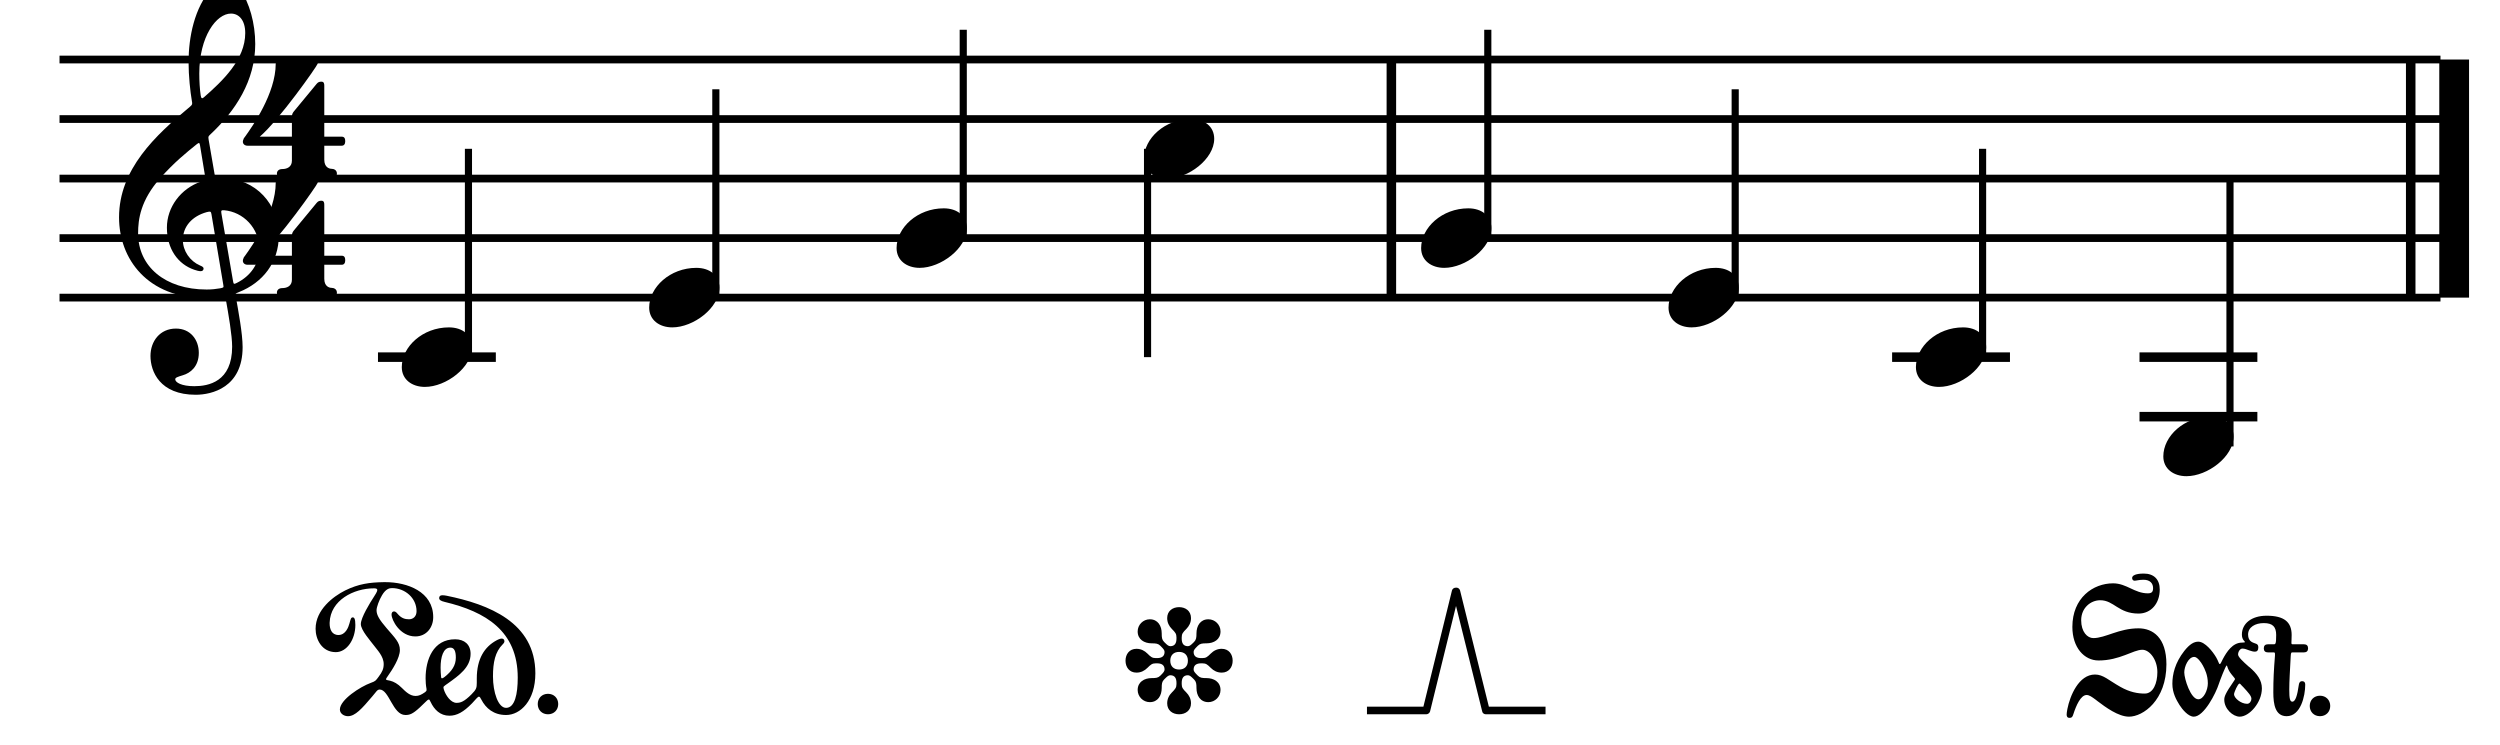
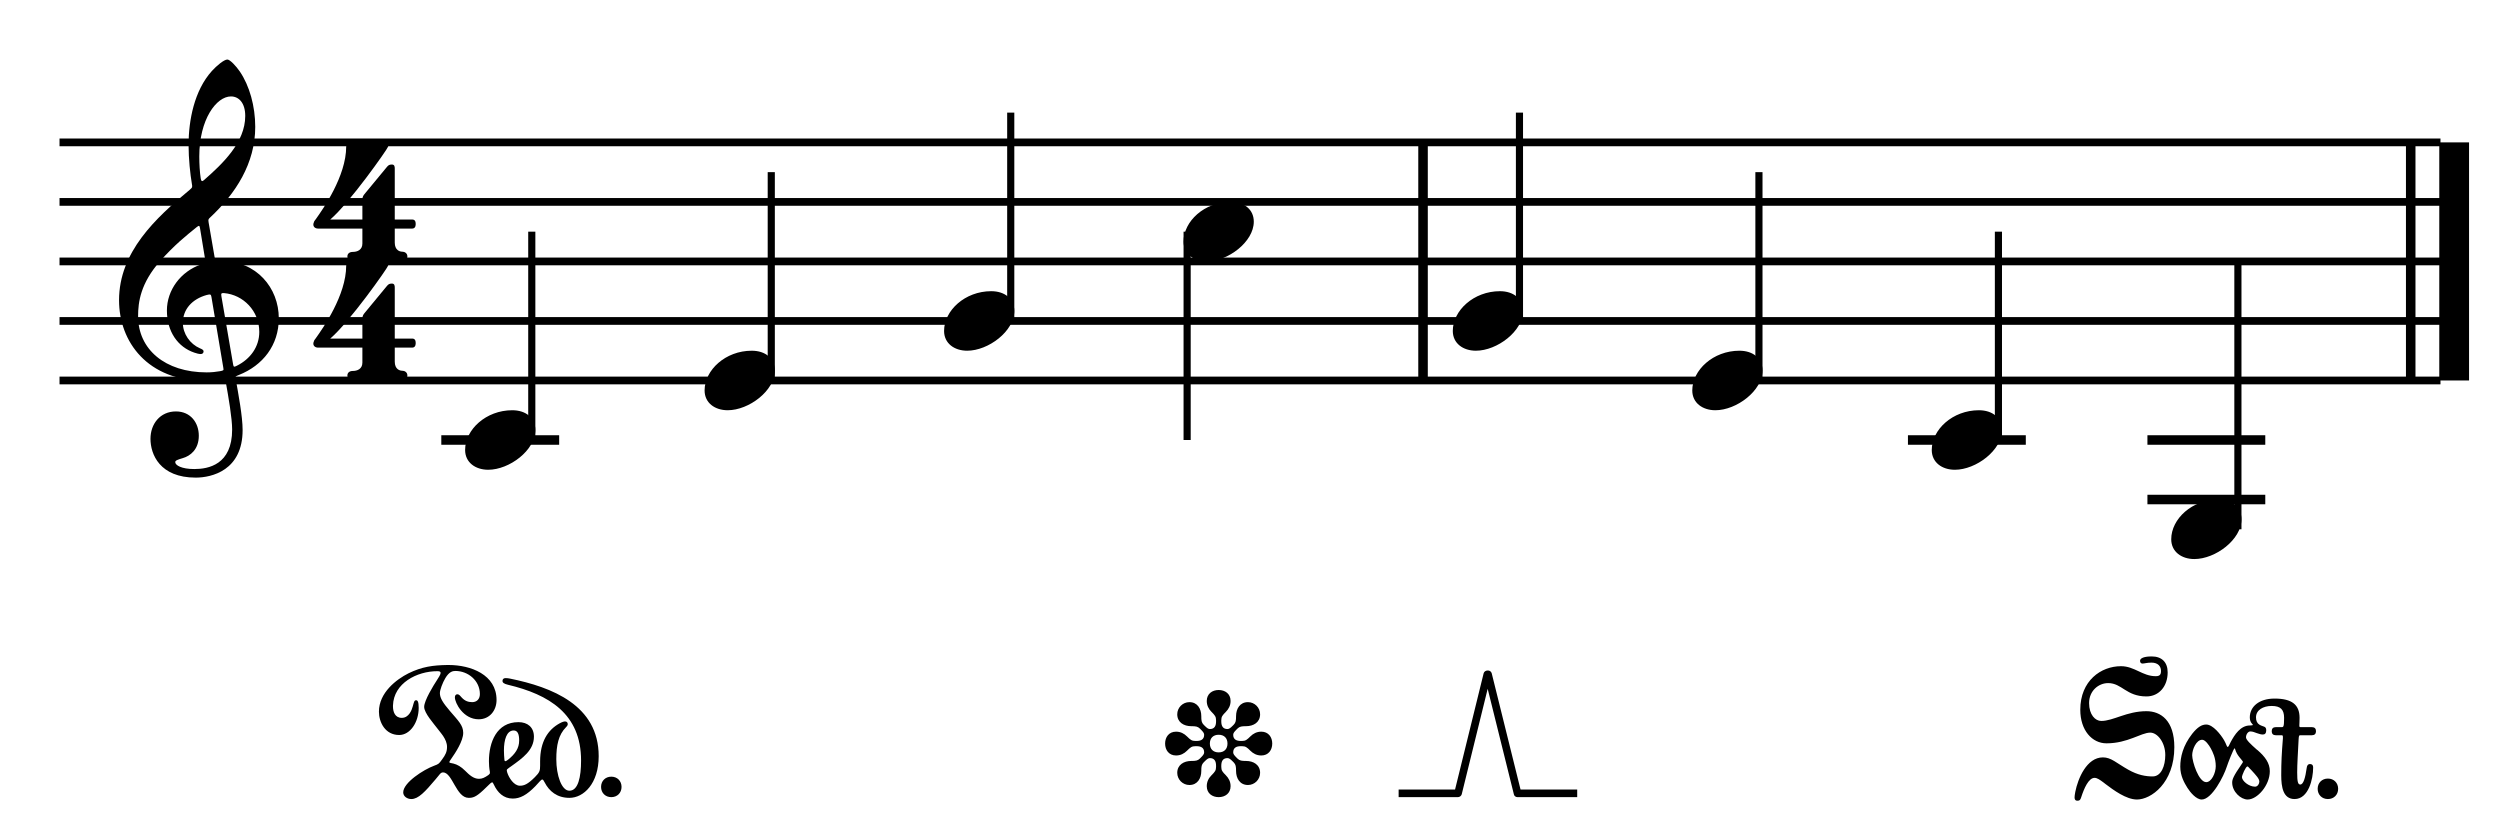
- <svg xmlns="http://www.w3.org/2000/svg" width="294" height="87.5" viewBox="-250 -250 10500 3125">
+ <svg xmlns="http://www.w3.org/2000/svg" width="294" height="97.244" viewBox="-250 -598 10500 3473">
  <line x1="0" y1="0" x2="10000" y2="0" stroke="black" stroke-width="32.5" />
  <line x1="0" y1="250" x2="10000" y2="250" stroke="black" stroke-width="32.5" />
  <line x1="0" y1="500" x2="10000" y2="500" stroke="black" stroke-width="32.5" />
  <line x1="0" y1="750" x2="10000" y2="750" stroke="black" stroke-width="32.5" />
  <line x1="0" y1="1000" x2="10000" y2="1000" stroke="black" stroke-width="32.5" />
  <path d="M364 252C387 252 413 250 433 246C444 244 446 243 448 255C460 322 475 409 475 456C475 604 375 622 316 622C262 622 236 606 236 593C236 586 245 583 268 576C299 567 335 540 335 482C335 427 300 380 239 380C172 380 132 433 132 495C132 560 171 658 322 658C389 658 519 628 519 458C519 401 501 306 490 244C488 232 489 233 503 227C604 187 671 102 671 -11C671 -139 577 -252 430 -252C404 -252 404 -252 401 -270L376 -415C374 -427 376 -428 382 -434C490 -535 572 -662 572 -815C572 -902 548 -988 507 -1048C492 -1070 466 -1098 455 -1098C441 -1098 410 -1072 390 -1050C316 -968 292 -843 292 -739C292 -681 299 -616 306 -575C308 -563 309 -561 297 -551C153 -432 0 -289 0 -87C0 87 119 252 364 252ZM80 -20C80 -79 90 -158 173 -252C233 -319 279 -356 326 -394C336 -402 338 -401 340 -390L361 -262C364 -243 364 -244 346 -238C258 -208 201 -129 201 -44C201 46 248 110 316 133C324 136 336 139 343 139C351 139 355 134 355 128C355 121 347 118 340 115C298 97 268 54 268 8C268 -49 307 -92 368 -109C384 -113 386 -112 388 -101L438 197C440 208 439 208 424 211C408 214 388 216 368 216C193 216 80 119 80 -20ZM470 -943C503 -943 530 -916 530 -861C530 -750 435 -660 356 -591C349 -585 345 -586 343 -599C339 -625 337 -659 337 -691C337 -847 409 -943 470 -943ZM441 -117C522 -110 589 -42 589 46C589 109 551 160 495 188C483 194 481 194 479 182L430 -103C428 -115 429 -118 441 -117Z" fill="black" transform="translate(250, 750)" />
-   <path d="M40 112L226 112L226 175C226 202 204 210 186 210C170 210 163 219 163 229C163 239 167 250 182 250L395 250C405 250 415 243 415 229C415 215 403 209 393 209C383 209 362 203 362 171L362 112L435 112C445 112 450 105 450 93C450 81 446 74 435 74L362 74L362 -140C362 -148 361 -157 350 -157C341 -157 336 -155 330 -148L235 -33C231 -28 226 -22 226 -10L226 74L91 74C171 6 331 -221 334 -232C334 -234 335 -235 335 -237C335 -245 328 -251 320 -251C311 -251 270 -249 252 -249C234 -249 189 -251 181 -251C172 -251 158 -248 158 -232C158 -108 60 31 30 73L24 81C24 82 23 83 23 84C21 88 20 92 20 95C20 105 28 112 40 112Z" fill="black" transform="translate(750, 250)" />
-   <path d="M40 112L226 112L226 175C226 202 204 210 186 210C170 210 163 219 163 229C163 239 167 250 182 250L395 250C405 250 415 243 415 229C415 215 403 209 393 209C383 209 362 203 362 171L362 112L435 112C445 112 450 105 450 93C450 81 446 74 435 74L362 74L362 -140C362 -148 361 -157 350 -157C341 -157 336 -155 330 -148L235 -33C231 -28 226 -22 226 -10L226 74L91 74C171 6 331 -221 334 -232C334 -234 335 -235 335 -237C335 -245 328 -251 320 -251C311 -251 270 -249 252 -249C234 -249 189 -251 181 -251C172 -251 158 -248 158 -232C158 -108 60 31 30 73L24 81C24 82 23 83 23 84C21 88 20 92 20 95C20 105 28 112 40 112Z" fill="black" transform="translate(750, 750)" />
-   <path d="M0 42C0 94 43 125 97 125C186 125 295 43 295 -42C295 -93 255 -125 198 -125C88 -125 0 -44 0 42Z" fill="black" transform="translate(1437.5, 1250)" />
-   <line x1="1337.5" y1="1250" x2="1832.5" y2="1250" stroke="black" stroke-width="40" />
-   <line x1="1717.5" y1="375" x2="1717.5" y2="1250" stroke="black" stroke-width="30" />
-   <path d="M85 -261C131 -261 167 -314 167 -375C167 -402 162 -407 156 -407C148 -407 147 -398 142 -381C138 -366 126 -333 96 -333C67 -333 59 -359 59 -381L59 -385C62 -479 160 -529 245 -529C253 -529 259 -528 259 -522C259 -514 250 -502 244 -492C229 -469 190 -406 190 -379C190 -353 231 -308 245 -289C258 -271 286 -244 286 -211C286 -191 280 -178 265 -158C252 -140 251 -139 232 -132C188 -116 102 -61 102 -20C102 -3 119 8 136 8C166 8 194 -23 238 -75L252 -92C257 -98 261 -104 269 -104C309 -104 324 3 377 3C394 3 407 0 438 -29L464 -54C468 -58 472 -62 476 -62C478 -62 479 -60 483 -52C498 -20 523 6 562 6C593 6 621 -9 657 -46C674 -64 681 -74 686 -74C690 -74 692 -69 696 -62C715 -25 748 3 800 3C860 3 923 -57 923 -172C923 -386 727 -462 550 -498C545 -499 538 -500 532 -500C522 -500 519 -494 519 -488C519 -481 525 -476 542 -472C714 -431 849 -350 849 -154C849 -85 837 -27 800 -27C767 -27 745 -92 745 -159C745 -218 754 -262 786 -294C792 -300 793 -303 793 -307C793 -313 789 -318 782 -318C777 -318 770 -316 759 -310C710 -283 677 -234 677 -150L677 -132C677 -111 675 -104 655 -84C624 -53 609 -48 592 -48C567 -48 546 -81 539 -103C538 -107 537 -110 537 -113C537 -116 539 -118 546 -123L556 -130C602 -163 651 -197 651 -254C651 -293 625 -315 586 -315C494 -315 462 -230 462 -151C462 -137 463 -122 466 -106L466 -102C466 -99 465 -97 460 -93C444 -82 434 -77 420 -77C397 -77 379 -94 362 -111C345 -128 329 -137 313 -141C302 -144 296 -143 296 -147C296 -150 298 -153 303 -160C322 -187 354 -236 354 -270C354 -302 333 -321 298 -362C269 -396 256 -416 256 -437C256 -450 267 -480 279 -500C295 -527 310 -530 321 -530C375 -530 424 -489 424 -433C424 -411 410 -399 392 -399C375 -399 361 -404 348 -418C342 -424 338 -432 329 -432C323 -432 319 -427 319 -419C319 -396 354 -327 419 -327C465 -327 494 -364 494 -408C494 -515 385 -555 293 -555L287 -555C227 -554 181 -548 124 -520C74 -495 0 -439 0 -359C0 -315 26 -261 85 -261ZM976 0C1001 0 1019 -18 1019 -43C1019 -68 1001 -86 976 -86C951 -86 933 -68 933 -43C933 -18 951 0 976 0ZM525 -196C525 -240 536 -280 566 -280C582 -280 589 -266 589 -238C589 -205 572 -181 542 -157C537 -153 533 -151 531 -151C529 -151 527 -153 527 -158C526 -170 525 -182 525 -196Z" fill="black" transform="translate(1075.5, 2750)" />
-   <path d="M0 42C0 94 43 125 97 125C186 125 295 43 295 -42C295 -93 255 -125 198 -125C88 -125 0 -44 0 42Z" fill="black" transform="translate(2476.562, 1000)" />
-   <line x1="2756.562" y1="125" x2="2756.562" y2="1000" stroke="black" stroke-width="30" />
-   <path d="M0 42C0 94 43 125 97 125C186 125 295 43 295 -42C295 -93 255 -125 198 -125C88 -125 0 -44 0 42Z" fill="black" transform="translate(3515.625, 750)" />
-   <line x1="3795.625" y1="-125" x2="3795.625" y2="750" stroke="black" stroke-width="30" />
-   <path d="M0 42C0 94 43 125 97 125C186 125 295 43 295 -42C295 -93 255 -125 198 -125C88 -125 0 -44 0 42Z" fill="black" transform="translate(4554.688, 375)" />
-   <line x1="4569.688" y1="375" x2="4569.688" y2="1250" stroke="black" stroke-width="30" />
-   <path d="M46 -175C65 -175 80 -183 92 -195C106 -209 112 -214 127 -214L132 -214C150 -214 164 -208 164 -188C164 -181 159 -175 150 -166L146 -162C137 -153 128 -152 110 -152C79 -152 51 -136 51 -102C51 -74 74 -51 102 -51C136 -51 152 -79 152 -110C152 -128 153 -137 162 -146L166 -150C175 -159 181 -164 188 -164C208 -164 214 -150 214 -132L214 -127C214 -112 209 -106 195 -92C183 -80 175 -65 175 -46C175 -16 198 0 225 0C252 0 275 -16 275 -46C275 -65 267 -80 255 -92C241 -106 236 -112 236 -127L236 -132C236 -150 242 -164 262 -164C269 -164 275 -159 284 -150L288 -146C297 -137 298 -128 298 -110C298 -79 314 -51 348 -51C376 -51 399 -74 399 -102C399 -136 371 -152 340 -152C322 -152 313 -153 304 -162L300 -166C291 -175 286 -181 286 -188C286 -208 300 -214 318 -214L323 -214C338 -214 344 -209 358 -195C370 -183 385 -175 404 -175C434 -175 450 -198 450 -225C450 -252 434 -275 404 -275C385 -275 370 -267 358 -255C344 -241 338 -236 323 -236L318 -236C300 -236 286 -242 286 -262C286 -269 291 -275 300 -284L304 -288C313 -297 322 -298 340 -298C371 -298 399 -314 399 -348C399 -376 376 -399 348 -399C314 -399 298 -371 298 -340C298 -322 297 -313 288 -304L284 -300C275 -291 269 -286 262 -286C242 -286 236 -300 236 -318L236 -323C236 -338 241 -344 255 -358C267 -370 275 -385 275 -404C275 -434 252 -450 225 -450C198 -450 175 -434 175 -404C175 -385 183 -370 195 -358C209 -344 214 -338 214 -323L214 -318C214 -300 208 -286 188 -286C181 -286 175 -291 166 -300L162 -304C153 -313 152 -322 152 -340C152 -371 136 -399 102 -399C74 -399 51 -376 51 -348C51 -314 79 -298 110 -298C128 -298 137 -297 146 -288L150 -284C159 -275 164 -269 164 -262C164 -242 150 -236 132 -236L127 -236C112 -236 106 -241 92 -255C80 -267 65 -275 46 -275C16 -275 0 -252 0 -225C0 -198 16 -175 46 -175ZM188 -225C188 -248 202 -262 225 -262C248 -262 262 -248 262 -225C262 -202 248 -188 225 -188C202 -188 188 -202 188 -225Z" fill="black" transform="translate(4477.188, 2750)" />
-   <line x1="5593.75" y1="0" x2="5593.75" y2="1000" stroke="black" stroke-width="40" />
-   <path d="M0 42C0 94 43 125 97 125C186 125 295 43 295 -42C295 -93 255 -125 198 -125C88 -125 0 -44 0 42Z" fill="black" transform="translate(5718.75, 750)" />
-   <line x1="5998.75" y1="-125" x2="5998.75" y2="750" stroke="black" stroke-width="30" />
-   <path d="M249 0C256 0 263 -5 265 -12L374 -455L484 -12C485 -5 492 0 499 0L750 0L750 -32L512 -32L391 -520C389 -527 383 -532 375 -532C365 -532 359 -527 357 -520L237 -32L0 -32L0 0Z" fill="black" transform="translate(5491.25, 2750)" />
-   <path d="M0 42C0 94 43 125 97 125C186 125 295 43 295 -42C295 -93 255 -125 198 -125C88 -125 0 -44 0 42Z" fill="black" transform="translate(6757.812, 1000)" />
-   <line x1="7037.812" y1="125" x2="7037.812" y2="1000" stroke="black" stroke-width="30" />
-   <path d="M0 42C0 94 43 125 97 125C186 125 295 43 295 -42C295 -93 255 -125 198 -125C88 -125 0 -44 0 42Z" fill="black" transform="translate(7796.875, 1250)" />
-   <line x1="7696.875" y1="1250" x2="8191.875" y2="1250" stroke="black" stroke-width="40" />
-   <line x1="8076.875" y1="375" x2="8076.875" y2="1250" stroke="black" stroke-width="30" />
-   <path d="M0 42C0 94 43 125 97 125C186 125 295 43 295 -42C295 -93 255 -125 198 -125C88 -125 0 -44 0 42Z" fill="black" transform="translate(8835.938, 1625)" />
-   <line x1="8735.938" y1="1250" x2="9230.938" y2="1250" stroke="black" stroke-width="40" />
-   <line x1="8735.938" y1="1500" x2="9230.938" y2="1500" stroke="black" stroke-width="40" />
-   <line x1="9115.938" y1="500" x2="9115.938" y2="1625" stroke="black" stroke-width="30" />
-   <path d="M474 -39C486 -20 511 10 534 10C577 10 627 -89 639 -127C643 -140 668 -205 672 -205C675 -205 674 -197 682 -183C687 -174 696 -163 702 -156C706 -151 707 -150 707 -148C707 -146 706 -145 702 -139C666 -87 662 -74 662 -61C662 -23 698 10 727 10C767 10 820 -49 820 -109C820 -143 800 -170 769 -197L765 -200C740 -222 720 -241 720 -251C720 -264 729 -276 738 -276C748 -276 757 -272 765 -269C776 -265 784 -263 791 -263C800 -263 805 -269 805 -281C805 -299 792 -295 777 -304C767 -310 762 -320 762 -335C762 -366 792 -383 828 -383C866 -383 880 -367 880 -333C880 -294 877 -294 869 -294L845 -294C834 -294 828 -288 828 -277C828 -266 834 -260 845 -260L867 -260C873 -260 875 -260 875 -253L875 -247C870 -184 868 -147 868 -92C868 -42 876 8 924 8C983 8 1002 -77 1002 -124C1002 -136 996 -139 989 -139C979 -139 976 -131 975 -123C969 -80 961 -53 948 -53C938 -53 935 -65 935 -104C935 -139 938 -183 941 -243C942 -260 943 -260 951 -260L997 -260C1008 -260 1014 -266 1014 -277C1014 -288 1008 -294 997 -294L950 -294C945 -294 944 -295 944 -301C944 -307 945 -317 945 -333C945 -388 913 -414 840 -414C775 -414 736 -380 736 -335C736 -312 749 -307 749 -303C749 -302 740 -301 736 -301C697 -301 672 -262 656 -232C649 -219 647 -211 643 -211C639 -211 638 -222 628 -239C614 -263 581 -305 553 -305C535 -305 517 -295 494 -266C455 -216 444 -168 444 -128C444 -89 461 -60 474 -39ZM12 15C23 15 25 9 28 0C40 -37 59 -81 84 -81C95 -81 106 -73 121 -62L130 -55C163 -30 217 10 262 10C321 10 419 -59 419 -210C419 -322 362 -361 302 -361C219 -361 163 -320 112 -320C87 -320 61 -346 61 -395C61 -447 101 -479 141 -479C199 -479 217 -423 302 -423C355 -423 391 -466 391 -524C391 -567 366 -591 324 -591C312 -591 275 -590 275 -572C275 -565 280 -561 285 -561C293 -561 304 -565 323 -565C351 -565 363 -549 363 -530C363 -515 358 -508 341 -508C285 -508 252 -550 195 -550C111 -550 24 -489 24 -367C24 -280 74 -226 134 -226C224 -226 279 -271 318 -271C348 -271 381 -230 381 -177C381 -131 364 -87 328 -87C298 -87 265 -93 226 -115C176 -143 154 -167 119 -167C51 -167 14 -78 3 -22C1 -12 0 -3 0 1C0 8 2 15 12 15ZM536 -241C549 -241 565 -218 572 -205C580 -190 593 -165 593 -130C593 -101 575 -63 553 -63C521 -63 494 -149 494 -176C494 -200 511 -241 536 -241ZM1021 -35C1021 -10 1039 8 1064 8C1089 8 1107 -10 1107 -35C1107 -60 1089 -78 1064 -78C1039 -78 1021 -60 1021 -35ZM726 -129C728 -129 730 -127 736 -120L742 -114C764 -90 776 -77 776 -65C776 -56 769 -44 758 -44C731 -44 703 -69 703 -84C703 -92 719 -129 726 -129Z" fill="black" transform="translate(8429.938, 2750)" />
+   <path d="M40 112L226 112L226 175C226 202 204 210 186 210C170 210 163 219 163 229C163 239 167 250 182 250L395 250C405 250 415 243 415 229C415 215 403 209 393 209C383 209 362 203 362 171L362 112L435 112C445 112 450 105 450 93C450 81 446 74 435 74L362 74L362 -140C362 -148 361 -157 350 -157C341 -157 336 -155 330 -148L235 -33C231 -28 226 -22 226 -10L226 74L91 74C171 6 331 -221 334 -232C334 -234 335 -235 335 -237C335 -245 328 -251 320 -251C311 -251 270 -249 252 -249C234 -249 189 -251 181 -251C172 -251 158 -248 158 -232C158 -108 60 31 30 73L24 81C24 82 23 83 23 84C21 88 20 92 20 95C20 105 28 112 40 112Z" fill="black" transform="translate(1046, 250)" />
+   <path d="M40 112L226 112L226 175C226 202 204 210 186 210C170 210 163 219 163 229C163 239 167 250 182 250L395 250C405 250 415 243 415 229C415 215 403 209 393 209C383 209 362 203 362 171L362 112L435 112C445 112 450 105 450 93C450 81 446 74 435 74L362 74L362 -140C362 -148 361 -157 350 -157C341 -157 336 -155 330 -148L235 -33C231 -28 226 -22 226 -10L226 74L91 74C171 6 331 -221 334 -232C334 -234 335 -235 335 -237C335 -245 328 -251 320 -251C311 -251 270 -249 252 -249C234 -249 189 -251 181 -251C172 -251 158 -248 158 -232C158 -108 60 31 30 73L24 81C24 82 23 83 23 84C21 88 20 92 20 95C20 105 28 112 40 112Z" fill="black" transform="translate(1046, 750)" />
+   <path d="M0 42C0 94 43 125 97 125C186 125 295 43 295 -42C295 -93 255 -125 198 -125C88 -125 0 -44 0 42Z" fill="black" transform="translate(1703.5, 1250)" />
+   <line x1="1603.5" y1="1250" x2="2098.5" y2="1250" stroke="black" stroke-width="40" />
+   <line x1="1983.5" y1="375" x2="1983.5" y2="1250" stroke="black" stroke-width="30" />
+   <path d="M85 -261C131 -261 167 -314 167 -375C167 -402 162 -407 156 -407C148 -407 147 -398 142 -381C138 -366 126 -333 96 -333C67 -333 59 -359 59 -381L59 -385C62 -479 160 -529 245 -529C253 -529 259 -528 259 -522C259 -514 250 -502 244 -492C229 -469 190 -406 190 -379C190 -353 231 -308 245 -289C258 -271 286 -244 286 -211C286 -191 280 -178 265 -158C252 -140 251 -139 232 -132C188 -116 102 -61 102 -20C102 -3 119 8 136 8C166 8 194 -23 238 -75L252 -92C257 -98 261 -104 269 -104C309 -104 324 3 377 3C394 3 407 0 438 -29L464 -54C468 -58 472 -62 476 -62C478 -62 479 -60 483 -52C498 -20 523 6 562 6C593 6 621 -9 657 -46C674 -64 681 -74 686 -74C690 -74 692 -69 696 -62C715 -25 748 3 800 3C860 3 923 -57 923 -172C923 -386 727 -462 550 -498C545 -499 538 -500 532 -500C522 -500 519 -494 519 -488C519 -481 525 -476 542 -472C714 -431 849 -350 849 -154C849 -85 837 -27 800 -27C767 -27 745 -92 745 -159C745 -218 754 -262 786 -294C792 -300 793 -303 793 -307C793 -313 789 -318 782 -318C777 -318 770 -316 759 -310C710 -283 677 -234 677 -150L677 -132C677 -111 675 -104 655 -84C624 -53 609 -48 592 -48C567 -48 546 -81 539 -103C538 -107 537 -110 537 -113C537 -116 539 -118 546 -123L556 -130C602 -163 651 -197 651 -254C651 -293 625 -315 586 -315C494 -315 462 -230 462 -151C462 -137 463 -122 466 -106L466 -102C466 -99 465 -97 460 -93C444 -82 434 -77 420 -77C397 -77 379 -94 362 -111C345 -128 329 -137 313 -141C302 -144 296 -143 296 -147C296 -150 298 -153 303 -160C322 -187 354 -236 354 -270C354 -302 333 -321 298 -362C269 -396 256 -416 256 -437C256 -450 267 -480 279 -500C295 -527 310 -530 321 -530C375 -530 424 -489 424 -433C424 -411 410 -399 392 -399C375 -399 361 -404 348 -418C342 -424 338 -432 329 -432C323 -432 319 -427 319 -419C319 -396 354 -327 419 -327C465 -327 494 -364 494 -408C494 -515 385 -555 293 -555L287 -555C227 -554 181 -548 124 -520C74 -495 0 -439 0 -359C0 -315 26 -261 85 -261ZM976 0C1001 0 1019 -18 1019 -43C1019 -68 1001 -86 976 -86C951 -86 933 -68 933 -43C933 -18 951 0 976 0ZM525 -196C525 -240 536 -280 566 -280C582 -280 589 -266 589 -238C589 -205 572 -181 542 -157C537 -153 533 -151 531 -151C529 -151 527 -153 527 -158C526 -170 525 -182 525 -196Z" fill="black" transform="translate(1341.5, 2750)" />
+   <path d="M0 42C0 94 43 125 97 125C186 125 295 43 295 -42C295 -93 255 -125 198 -125C88 -125 0 -44 0 42Z" fill="black" transform="translate(2709.312, 1000)" />
+   <line x1="2989.312" y1="125" x2="2989.312" y2="1000" stroke="black" stroke-width="30" />
+   <path d="M0 42C0 94 43 125 97 125C186 125 295 43 295 -42C295 -93 255 -125 198 -125C88 -125 0 -44 0 42Z" fill="black" transform="translate(3715.125, 750)" />
+   <line x1="3995.125" y1="-125" x2="3995.125" y2="750" stroke="black" stroke-width="30" />
+   <path d="M0 42C0 94 43 125 97 125C186 125 295 43 295 -42C295 -93 255 -125 198 -125C88 -125 0 -44 0 42Z" fill="black" transform="translate(4720.938, 375)" />
+   <line x1="4735.938" y1="375" x2="4735.938" y2="1250" stroke="black" stroke-width="30" />
+   <path d="M46 -175C65 -175 80 -183 92 -195C106 -209 112 -214 127 -214L132 -214C150 -214 164 -208 164 -188C164 -181 159 -175 150 -166L146 -162C137 -153 128 -152 110 -152C79 -152 51 -136 51 -102C51 -74 74 -51 102 -51C136 -51 152 -79 152 -110C152 -128 153 -137 162 -146L166 -150C175 -159 181 -164 188 -164C208 -164 214 -150 214 -132L214 -127C214 -112 209 -106 195 -92C183 -80 175 -65 175 -46C175 -16 198 0 225 0C252 0 275 -16 275 -46C275 -65 267 -80 255 -92C241 -106 236 -112 236 -127L236 -132C236 -150 242 -164 262 -164C269 -164 275 -159 284 -150L288 -146C297 -137 298 -128 298 -110C298 -79 314 -51 348 -51C376 -51 399 -74 399 -102C399 -136 371 -152 340 -152C322 -152 313 -153 304 -162L300 -166C291 -175 286 -181 286 -188C286 -208 300 -214 318 -214L323 -214C338 -214 344 -209 358 -195C370 -183 385 -175 404 -175C434 -175 450 -198 450 -225C450 -252 434 -275 404 -275C385 -275 370 -267 358 -255C344 -241 338 -236 323 -236L318 -236C300 -236 286 -242 286 -262C286 -269 291 -275 300 -284L304 -288C313 -297 322 -298 340 -298C371 -298 399 -314 399 -348C399 -376 376 -399 348 -399C314 -399 298 -371 298 -340C298 -322 297 -313 288 -304L284 -300C275 -291 269 -286 262 -286C242 -286 236 -300 236 -318L236 -323C236 -338 241 -344 255 -358C267 -370 275 -385 275 -404C275 -434 252 -450 225 -450C198 -450 175 -434 175 -404C175 -385 183 -370 195 -358C209 -344 214 -338 214 -323L214 -318C214 -300 208 -286 188 -286C181 -286 175 -291 166 -300L162 -304C153 -313 152 -322 152 -340C152 -371 136 -399 102 -399C74 -399 51 -376 51 -348C51 -314 79 -298 110 -298C128 -298 137 -297 146 -288L150 -284C159 -275 164 -269 164 -262C164 -242 150 -236 132 -236L127 -236C112 -236 106 -241 92 -255C80 -267 65 -275 46 -275C16 -275 0 -252 0 -225C0 -198 16 -175 46 -175ZM188 -225C188 -248 202 -262 225 -262C248 -262 262 -248 262 -225C262 -202 248 -188 225 -188C202 -188 188 -202 188 -225Z" fill="black" transform="translate(4643.438, 2750)" />
+   <line x1="5726.75" y1="0" x2="5726.75" y2="1000" stroke="black" stroke-width="40" />
+   <path d="M0 42C0 94 43 125 97 125C186 125 295 43 295 -42C295 -93 255 -125 198 -125C88 -125 0 -44 0 42Z" fill="black" transform="translate(5851.75, 750)" />
+   <line x1="6131.75" y1="-125" x2="6131.75" y2="750" stroke="black" stroke-width="30" />
+   <path d="M249 0C256 0 263 -5 265 -12L374 -455L484 -12C485 -5 492 0 499 0L750 0L750 -32L512 -32L391 -520C389 -527 383 -532 375 -532C365 -532 359 -527 357 -520L237 -32L0 -32L0 0Z" fill="black" transform="translate(5624.25, 2750)" />
+   <path d="M0 42C0 94 43 125 97 125C186 125 295 43 295 -42C295 -93 255 -125 198 -125C88 -125 0 -44 0 42Z" fill="black" transform="translate(6857.562, 1000)" />
+   <line x1="7137.562" y1="125" x2="7137.562" y2="1000" stroke="black" stroke-width="30" />
+   <path d="M0 42C0 94 43 125 97 125C186 125 295 43 295 -42C295 -93 255 -125 198 -125C88 -125 0 -44 0 42Z" fill="black" transform="translate(7863.375, 1250)" />
+   <line x1="7763.375" y1="1250" x2="8258.375" y2="1250" stroke="black" stroke-width="40" />
+   <line x1="8143.375" y1="375" x2="8143.375" y2="1250" stroke="black" stroke-width="30" />
+   <path d="M0 42C0 94 43 125 97 125C186 125 295 43 295 -42C295 -93 255 -125 198 -125C88 -125 0 -44 0 42Z" fill="black" transform="translate(8869.188, 1625)" />
+   <line x1="8769.188" y1="1250" x2="9264.188" y2="1250" stroke="black" stroke-width="40" />
+   <line x1="8769.188" y1="1500" x2="9264.188" y2="1500" stroke="black" stroke-width="40" />
+   <line x1="9149.188" y1="500" x2="9149.188" y2="1625" stroke="black" stroke-width="30" />
+   <path d="M474 -39C486 -20 511 10 534 10C577 10 627 -89 639 -127C643 -140 668 -205 672 -205C675 -205 674 -197 682 -183C687 -174 696 -163 702 -156C706 -151 707 -150 707 -148C707 -146 706 -145 702 -139C666 -87 662 -74 662 -61C662 -23 698 10 727 10C767 10 820 -49 820 -109C820 -143 800 -170 769 -197L765 -200C740 -222 720 -241 720 -251C720 -264 729 -276 738 -276C748 -276 757 -272 765 -269C776 -265 784 -263 791 -263C800 -263 805 -269 805 -281C805 -299 792 -295 777 -304C767 -310 762 -320 762 -335C762 -366 792 -383 828 -383C866 -383 880 -367 880 -333C880 -294 877 -294 869 -294L845 -294C834 -294 828 -288 828 -277C828 -266 834 -260 845 -260L867 -260C873 -260 875 -260 875 -253L875 -247C870 -184 868 -147 868 -92C868 -42 876 8 924 8C983 8 1002 -77 1002 -124C1002 -136 996 -139 989 -139C979 -139 976 -131 975 -123C969 -80 961 -53 948 -53C938 -53 935 -65 935 -104C935 -139 938 -183 941 -243C942 -260 943 -260 951 -260L997 -260C1008 -260 1014 -266 1014 -277C1014 -288 1008 -294 997 -294L950 -294C945 -294 944 -295 944 -301C944 -307 945 -317 945 -333C945 -388 913 -414 840 -414C775 -414 736 -380 736 -335C736 -312 749 -307 749 -303C749 -302 740 -301 736 -301C697 -301 672 -262 656 -232C649 -219 647 -211 643 -211C639 -211 638 -222 628 -239C614 -263 581 -305 553 -305C535 -305 517 -295 494 -266C455 -216 444 -168 444 -128C444 -89 461 -60 474 -39ZM12 15C23 15 25 9 28 0C40 -37 59 -81 84 -81C95 -81 106 -73 121 -62L130 -55C163 -30 217 10 262 10C321 10 419 -59 419 -210C419 -322 362 -361 302 -361C219 -361 163 -320 112 -320C87 -320 61 -346 61 -395C61 -447 101 -479 141 -479C199 -479 217 -423 302 -423C355 -423 391 -466 391 -524C391 -567 366 -591 324 -591C312 -591 275 -590 275 -572C275 -565 280 -561 285 -561C293 -561 304 -565 323 -565C351 -565 363 -549 363 -530C363 -515 358 -508 341 -508C285 -508 252 -550 195 -550C111 -550 24 -489 24 -367C24 -280 74 -226 134 -226C224 -226 279 -271 318 -271C348 -271 381 -230 381 -177C381 -131 364 -87 328 -87C298 -87 265 -93 226 -115C176 -143 154 -167 119 -167C51 -167 14 -78 3 -22C1 -12 0 -3 0 1C0 8 2 15 12 15ZM536 -241C549 -241 565 -218 572 -205C580 -190 593 -165 593 -130C593 -101 575 -63 553 -63C521 -63 494 -149 494 -176C494 -200 511 -241 536 -241ZM1021 -35C1021 -10 1039 8 1064 8C1089 8 1107 -10 1107 -35C1107 -60 1089 -78 1064 -78C1039 -78 1021 -60 1021 -35ZM726 -129C728 -129 730 -127 736 -120L742 -114C764 -90 776 -77 776 -65C776 -56 769 -44 758 -44C731 -44 703 -69 703 -84C703 -92 719 -129 726 -129Z" fill="black" transform="translate(8463.188, 2750)" />
  <line x1="9875" y1="0" x2="9875" y2="1000" stroke="black" stroke-width="40" />
  <line x1="10057.5" y1="0" x2="10057.5" y2="1000" stroke="black" stroke-width="125" />
</svg>
